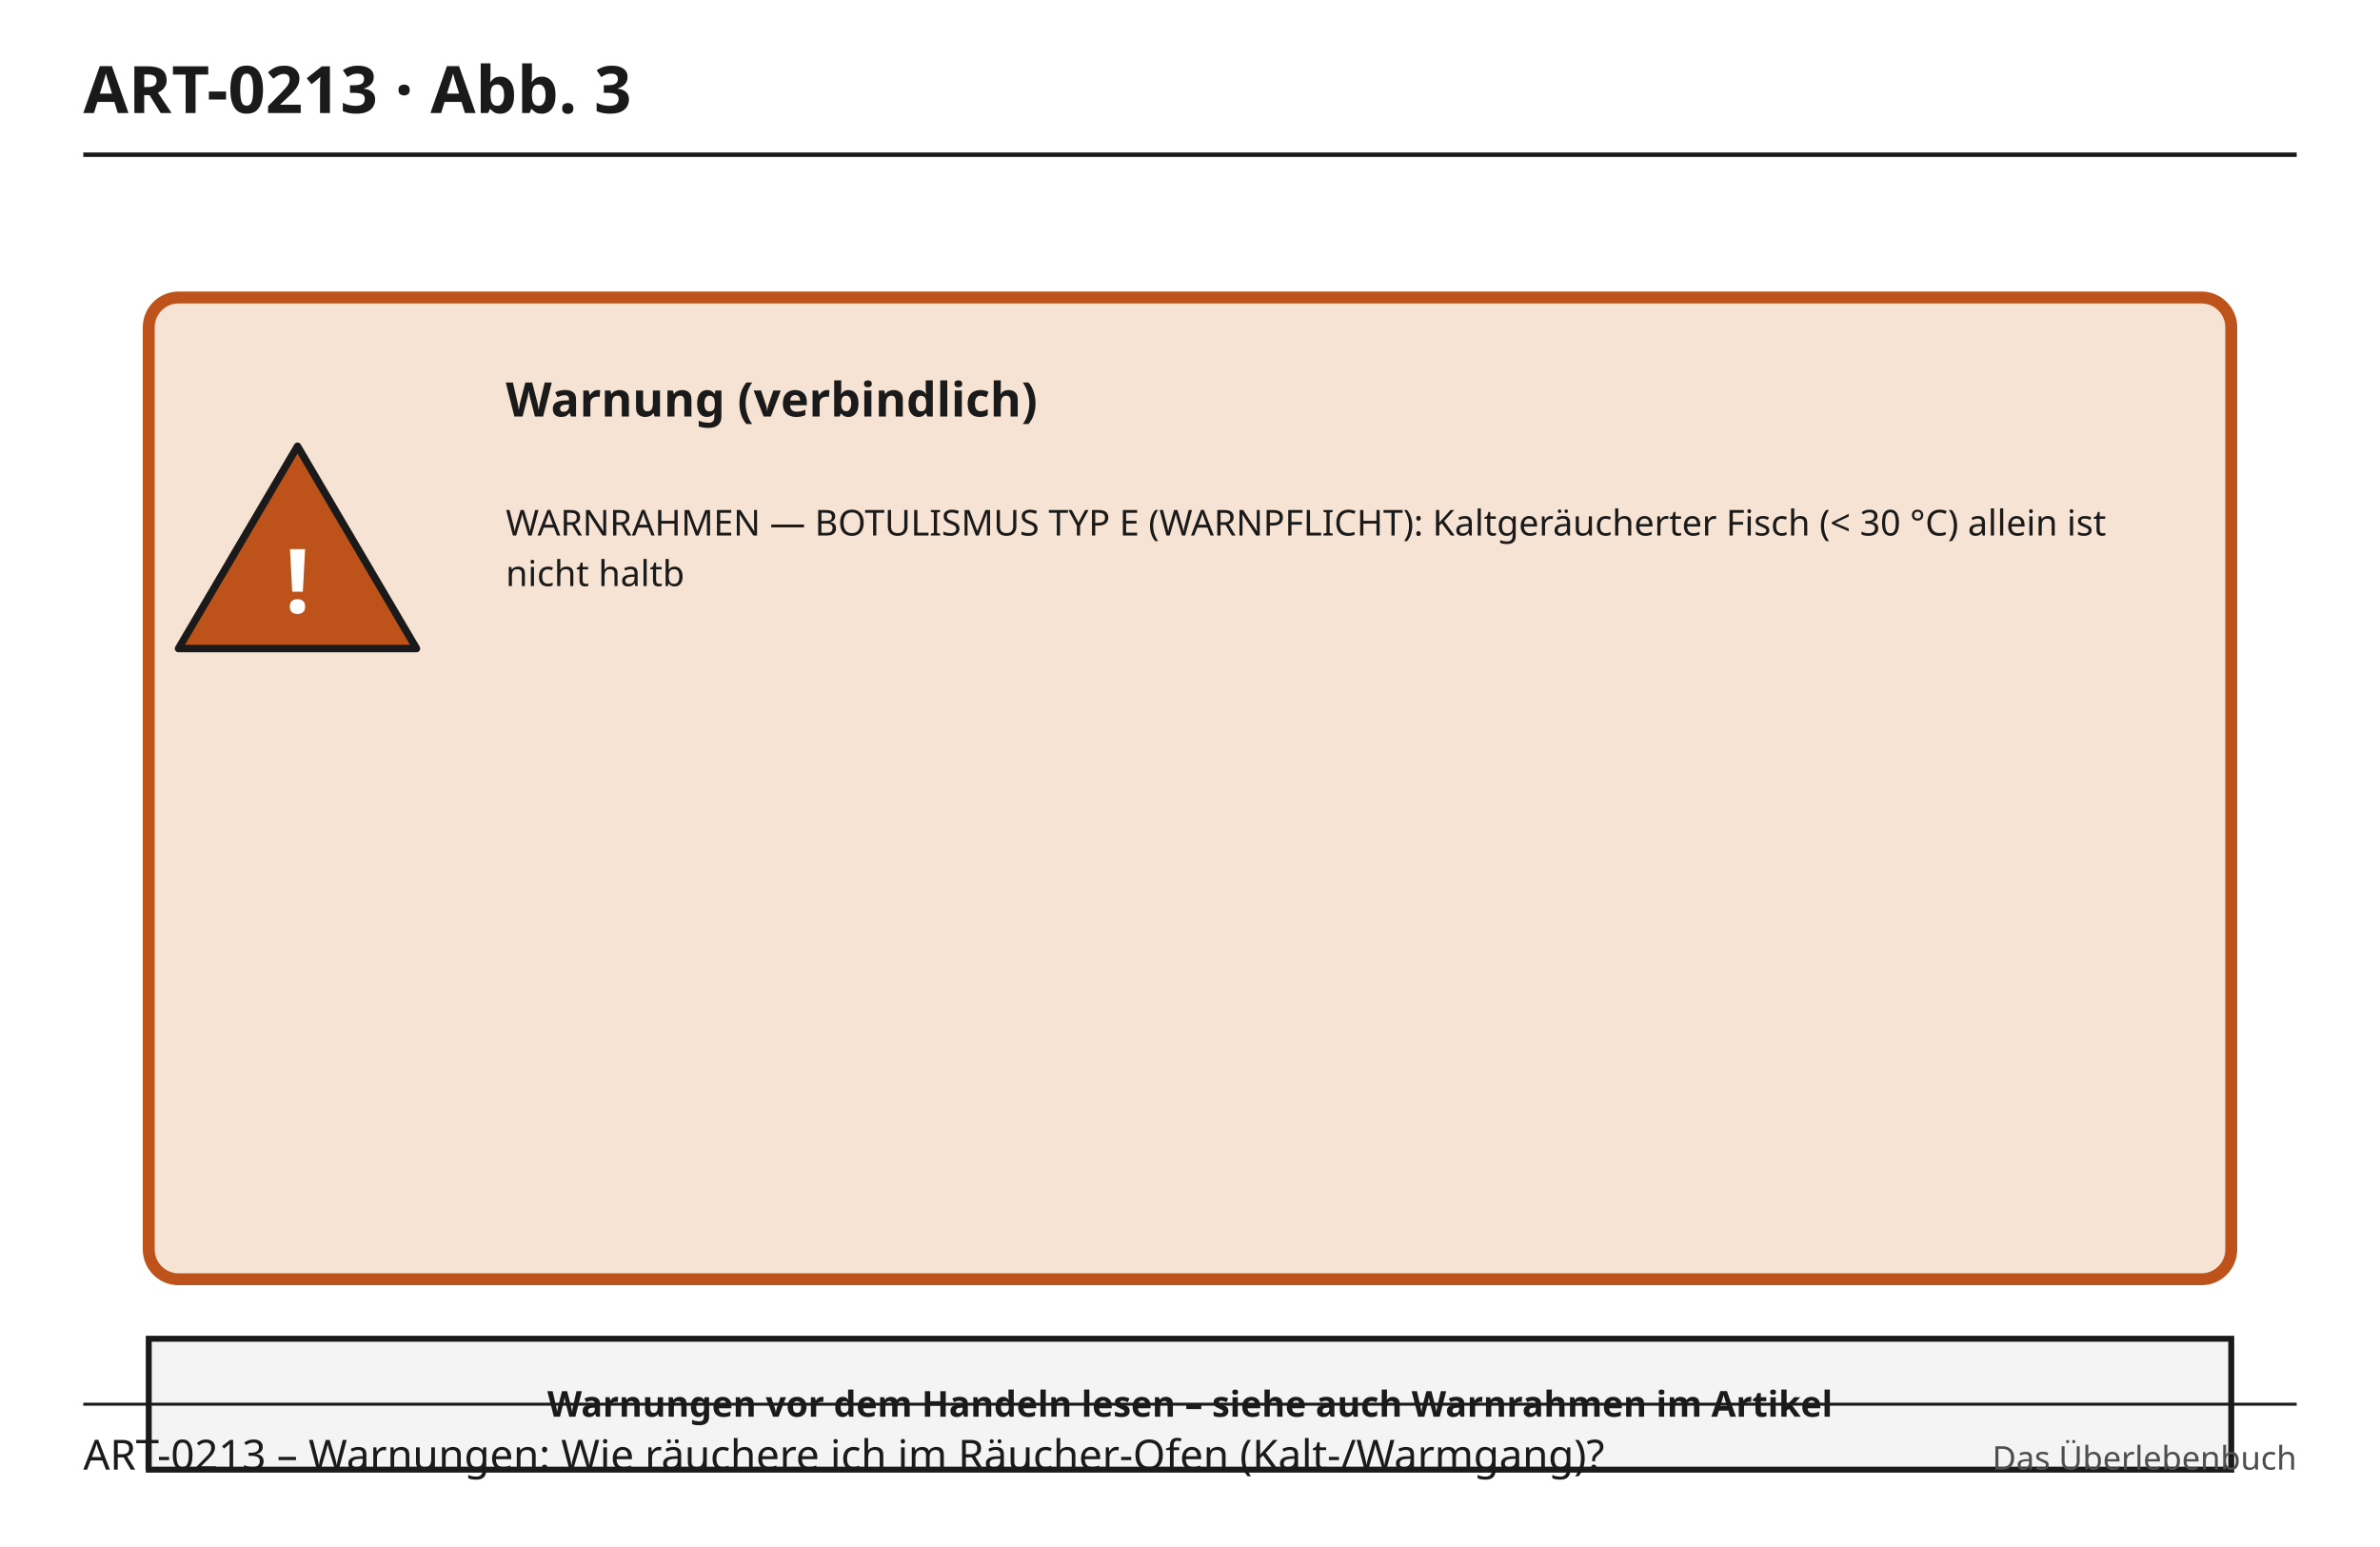
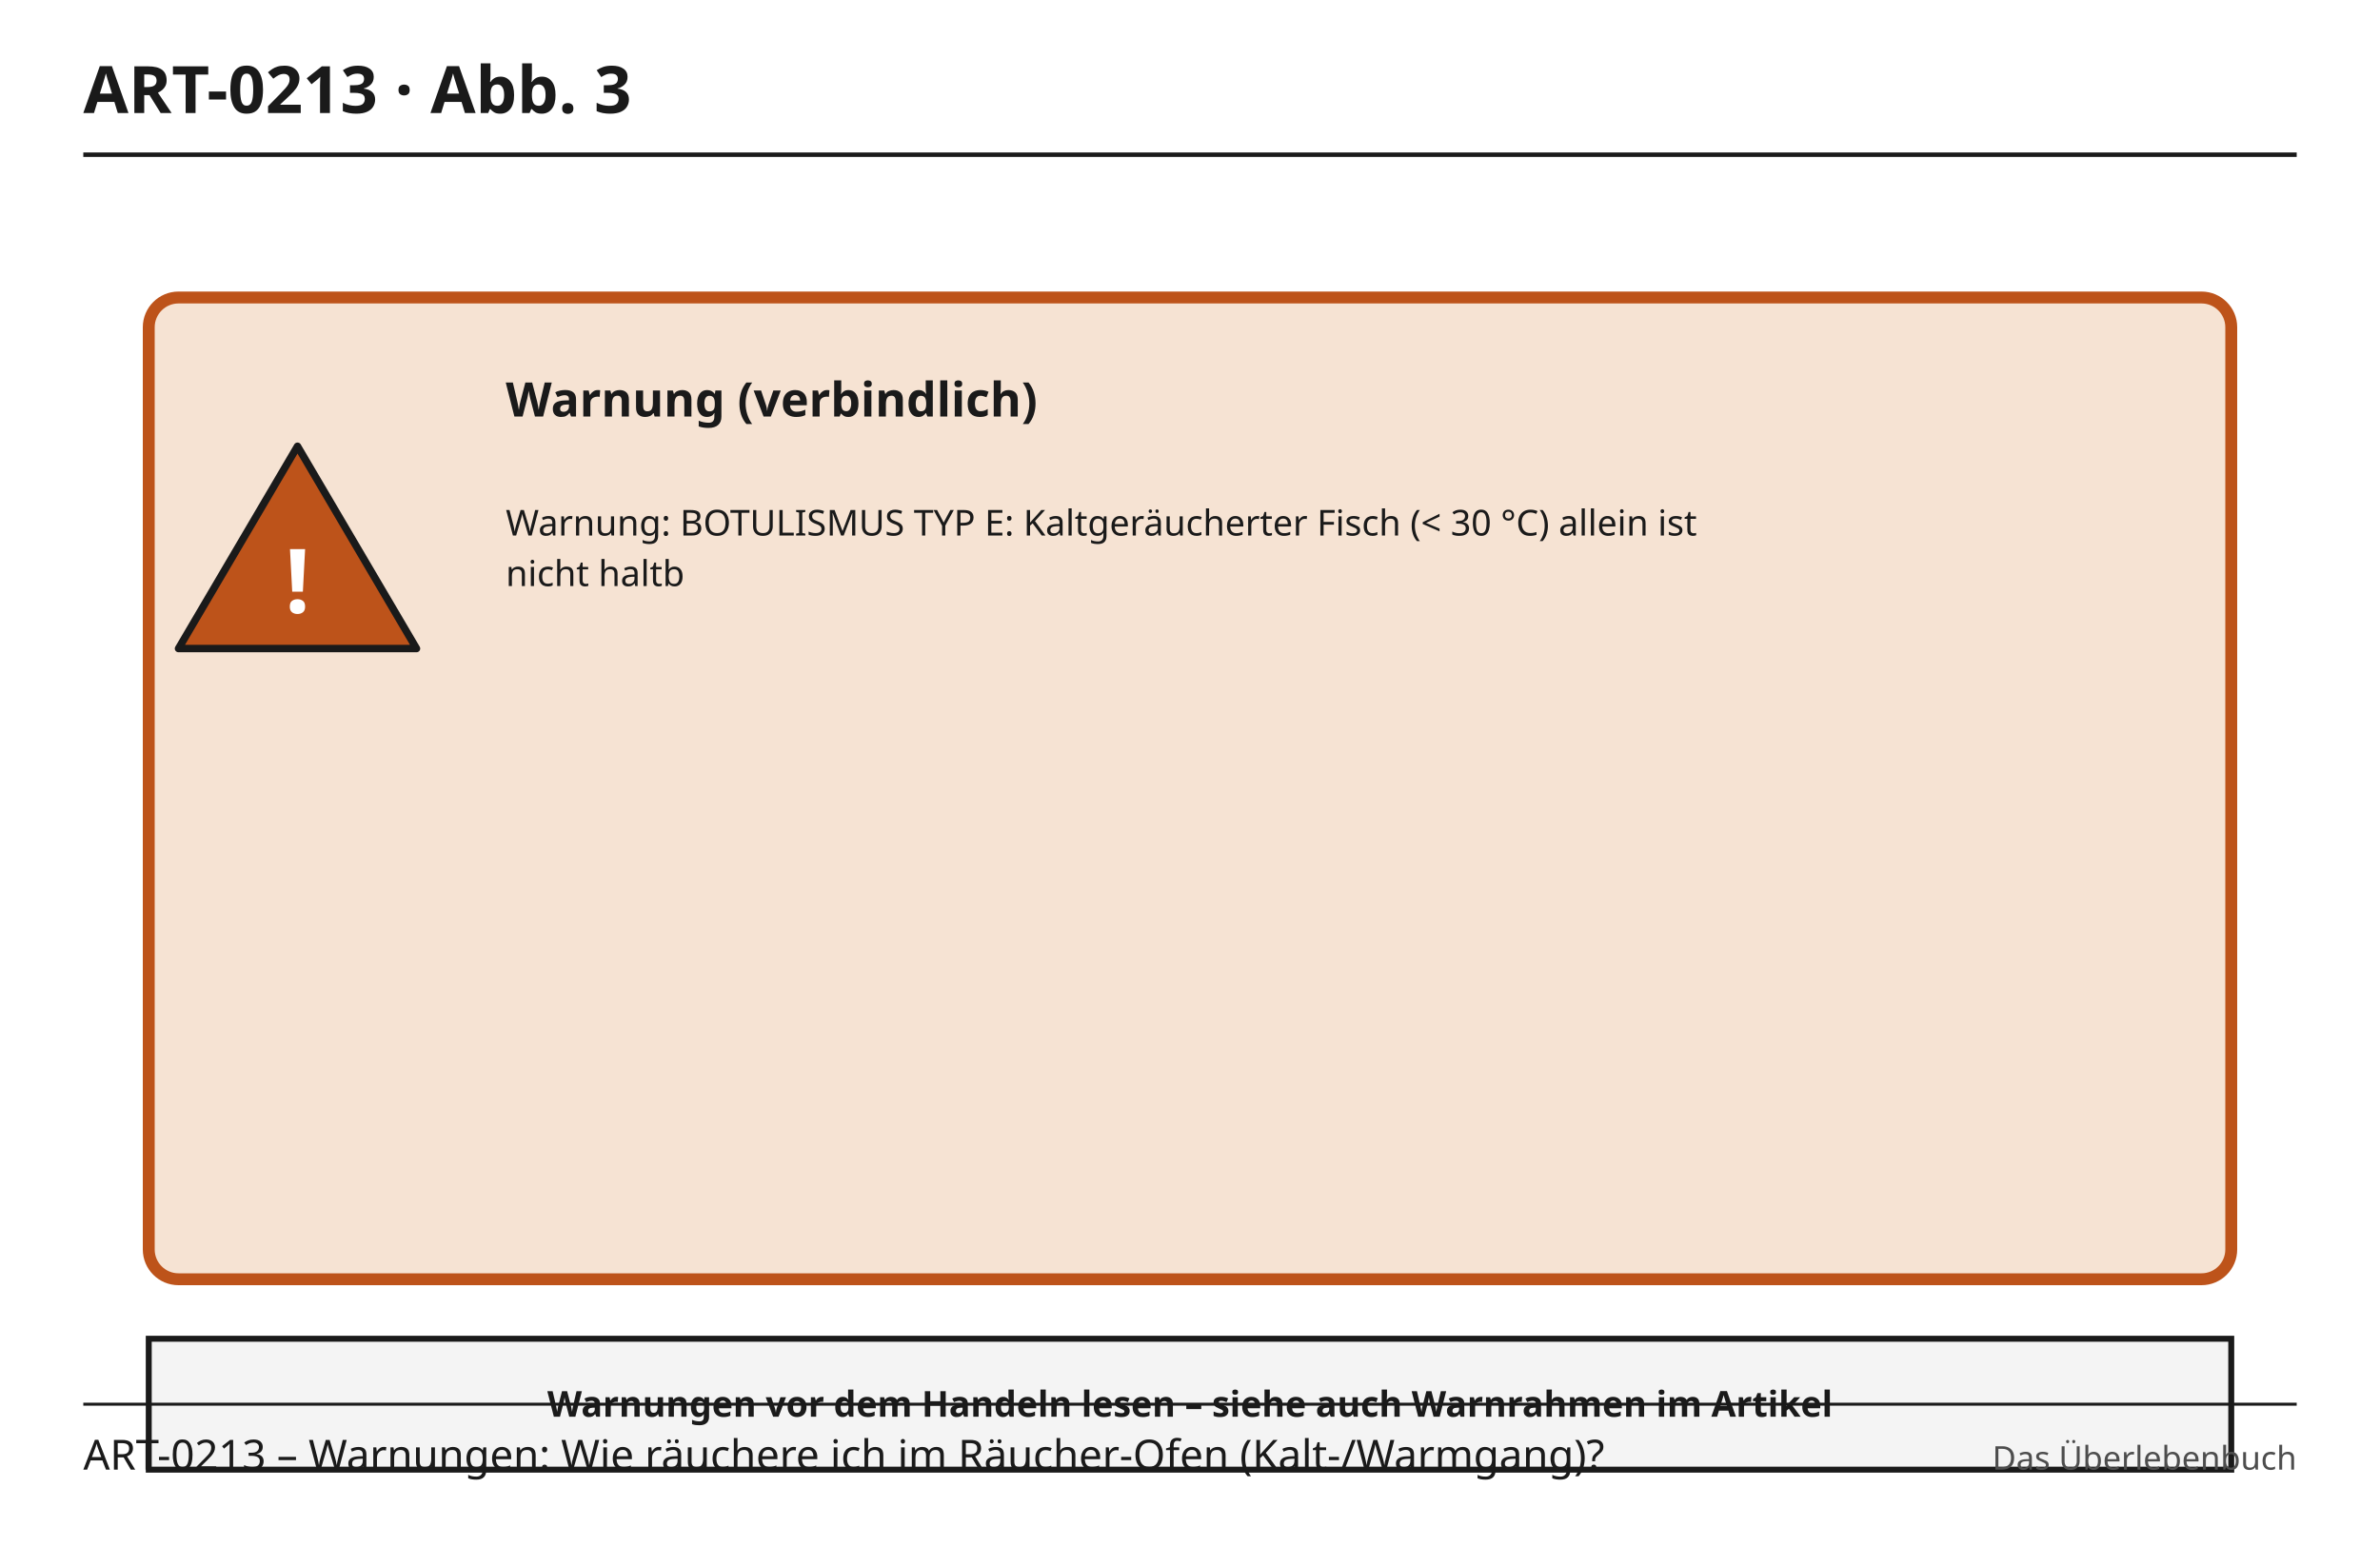
<svg xmlns="http://www.w3.org/2000/svg" viewBox="0 0 800 520" role="img" aria-label="ART-0213 · Abb. 3 – ART-0213 – Warnungen: Wie räuchere ich im Räucher-Ofen (Kalt-/Warmgang)?">
  <defs>
    <marker id="ah" markerWidth="10" markerHeight="8" refX="9" refY="4" orient="auto">
      <path d="M0 0 L10 4 L0 8 z" fill="#1a1a1a" />
    </marker>
    <marker id="ahs" markerWidth="10" markerHeight="8" refX="1" refY="4" orient="auto">
      <path d="M10 0 L0 4 L10 8 z" fill="#1a1a1a" />
    </marker>
    <pattern id="hatch" width="8" height="8" patternTransform="rotate(45)" patternUnits="userSpaceOnUse">
      <line x1="0" y1="0" x2="0" y2="8" stroke="#6e6e6e" stroke-width="1.6" />
    </pattern>
    <pattern id="cross" width="8" height="8" patternUnits="userSpaceOnUse">
      <path d="M0 0 L8 8 M8 0 L0 8" stroke="#8a8a8a" stroke-width="1" />
    </pattern>
    <pattern id="dots" width="7" height="7" patternUnits="userSpaceOnUse">
      <circle cx="2" cy="2" r="1.4" fill="#6e6e6e" />
    </pattern>
    <pattern id="wtr" width="24" height="12" patternUnits="userSpaceOnUse">
      <rect width="24" height="12" fill="#6b97bd" />
      <path d="M0 8 q 6 -5 12 0 t 12 0" fill="none" stroke="#3f6f96" stroke-width="1.4" />
    </pattern>
  </defs>
  <rect x="0" y="0" width="800" height="520" fill="#ffffff" />
  <text x="28" y="38" font-family="sans-serif" font-size="22" text-anchor="start" font-weight="bold" fill="#1a1a1a">ART-0213 · Abb. 3</text>
  <line x1="28" y1="52" x2="772" y2="52" stroke="#1a1a1a" stroke-width="1.5" />
  <rect x="50" y="100" width="700" height="330" fill="#f6e3d3" stroke="#1a1a1a" stroke-width="3" rx="10" />
  <rect x="50" y="100" width="700" height="330" fill="none" stroke="#bd531a" stroke-width="4" rx="10" />
  <path d="M100 150 L140 218 L60 218 z" fill="#bd531a" stroke="#1a1a1a" stroke-width="2.5" stroke-linejoin="round" />
  <text x="100" y="206" font-family="sans-serif" font-size="30" text-anchor="middle" font-weight="bold" fill="#ffffff">!</text>
  <text x="170" y="140" font-family="sans-serif" font-size="16" text-anchor="start" font-weight="bold" fill="#1a1a1a">Warnung (verbindlich)</text>
-   <text x="170" y="180" font-family="sans-serif" font-size="12" text-anchor="start" font-weight="normal" fill="#1a1a1a">WARNRAHMEN — BOTULISMUS TYP E (WARNPFLICHT): Kaltgeräucherter Fisch (&lt; 30 °C) allein ist</text>
+   <text x="170" y="180" font-family="sans-serif" font-size="12" text-anchor="start" font-weight="normal" fill="#1a1a1a">Warnung: BOTULISMUS TYP E: Kaltgeräucherter Fisch (&lt; 30 °C) allein ist</text>
  <text x="170" y="197" font-family="sans-serif" font-size="12" text-anchor="start" font-weight="normal" fill="#1a1a1a">nicht haltb</text>
  <rect x="50" y="450" width="700" height="44" fill="#f4f4f4" stroke="#1a1a1a" stroke-width="2" />
  <text x="400" y="476.2" font-family="sans-serif" font-size="12" text-anchor="middle" font-weight="bold" fill="#1a1a1a">Warnungen vor dem Handeln lesen – siehe auch Warnrahmen im Artikel</text>
  <line x1="28" y1="472" x2="772" y2="472" stroke="#1a1a1a" stroke-width="1" />
  <text x="28" y="494" font-family="sans-serif" font-size="14" text-anchor="start" font-weight="normal" fill="#1a1a1a">ART-0213 – Warnungen: Wie räuchere ich im Räucher-Ofen (Kalt-/Warmgang)?</text>
  <text x="772" y="494" font-family="sans-serif" font-size="11" text-anchor="end" font-weight="normal" fill="#4d4d4d">Das Überlebenbuch</text>
</svg>
